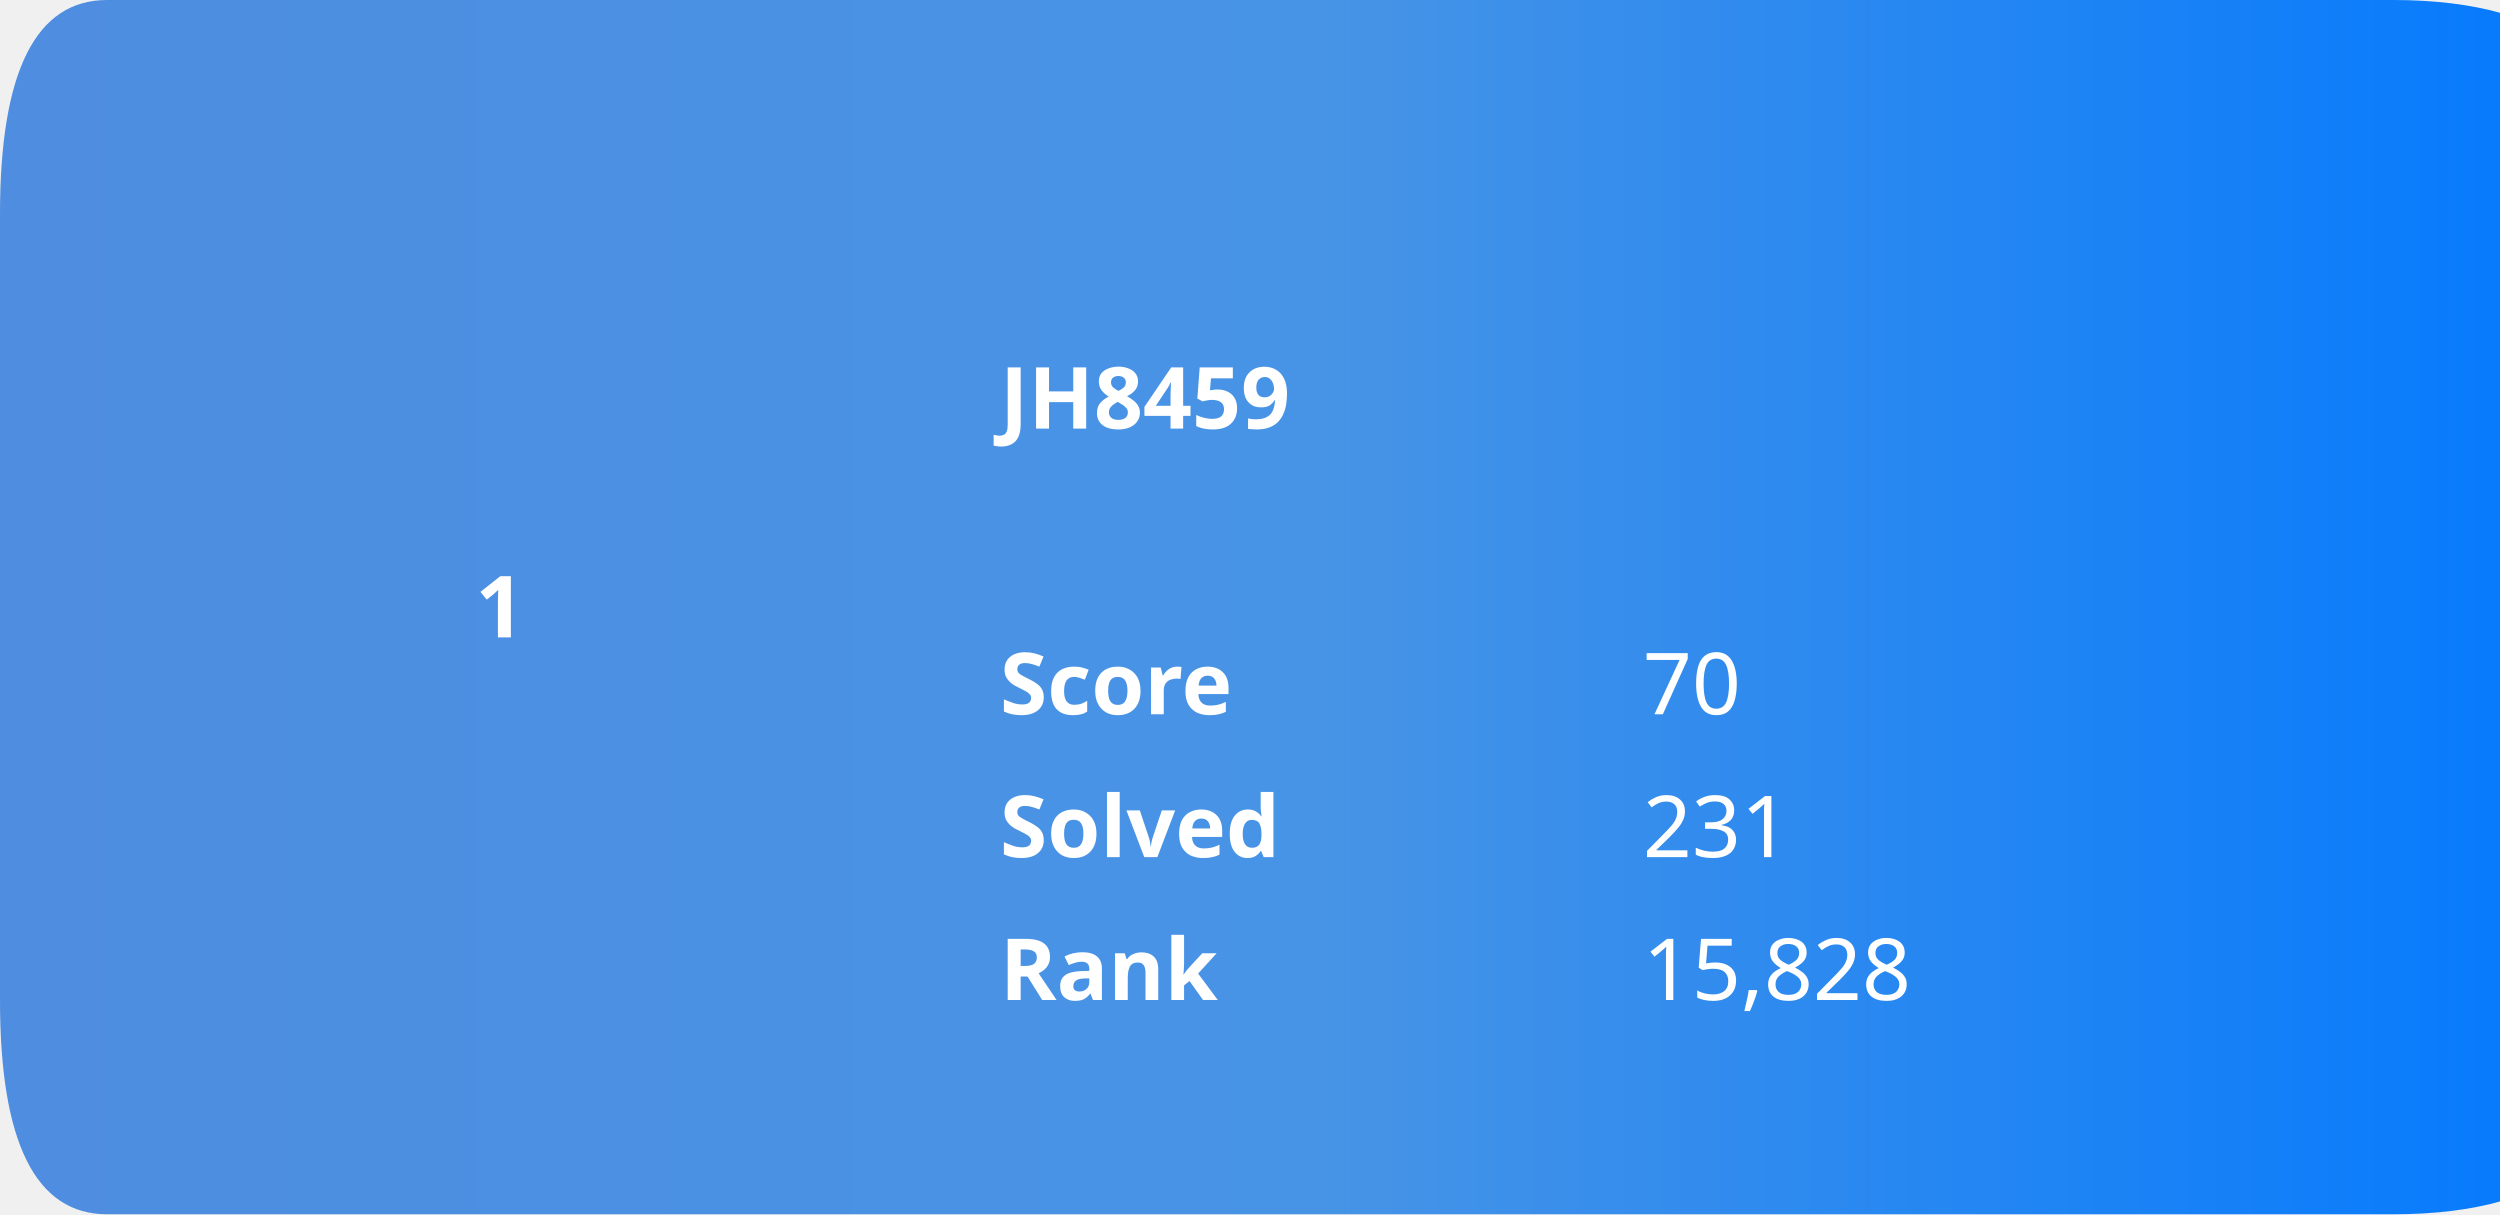
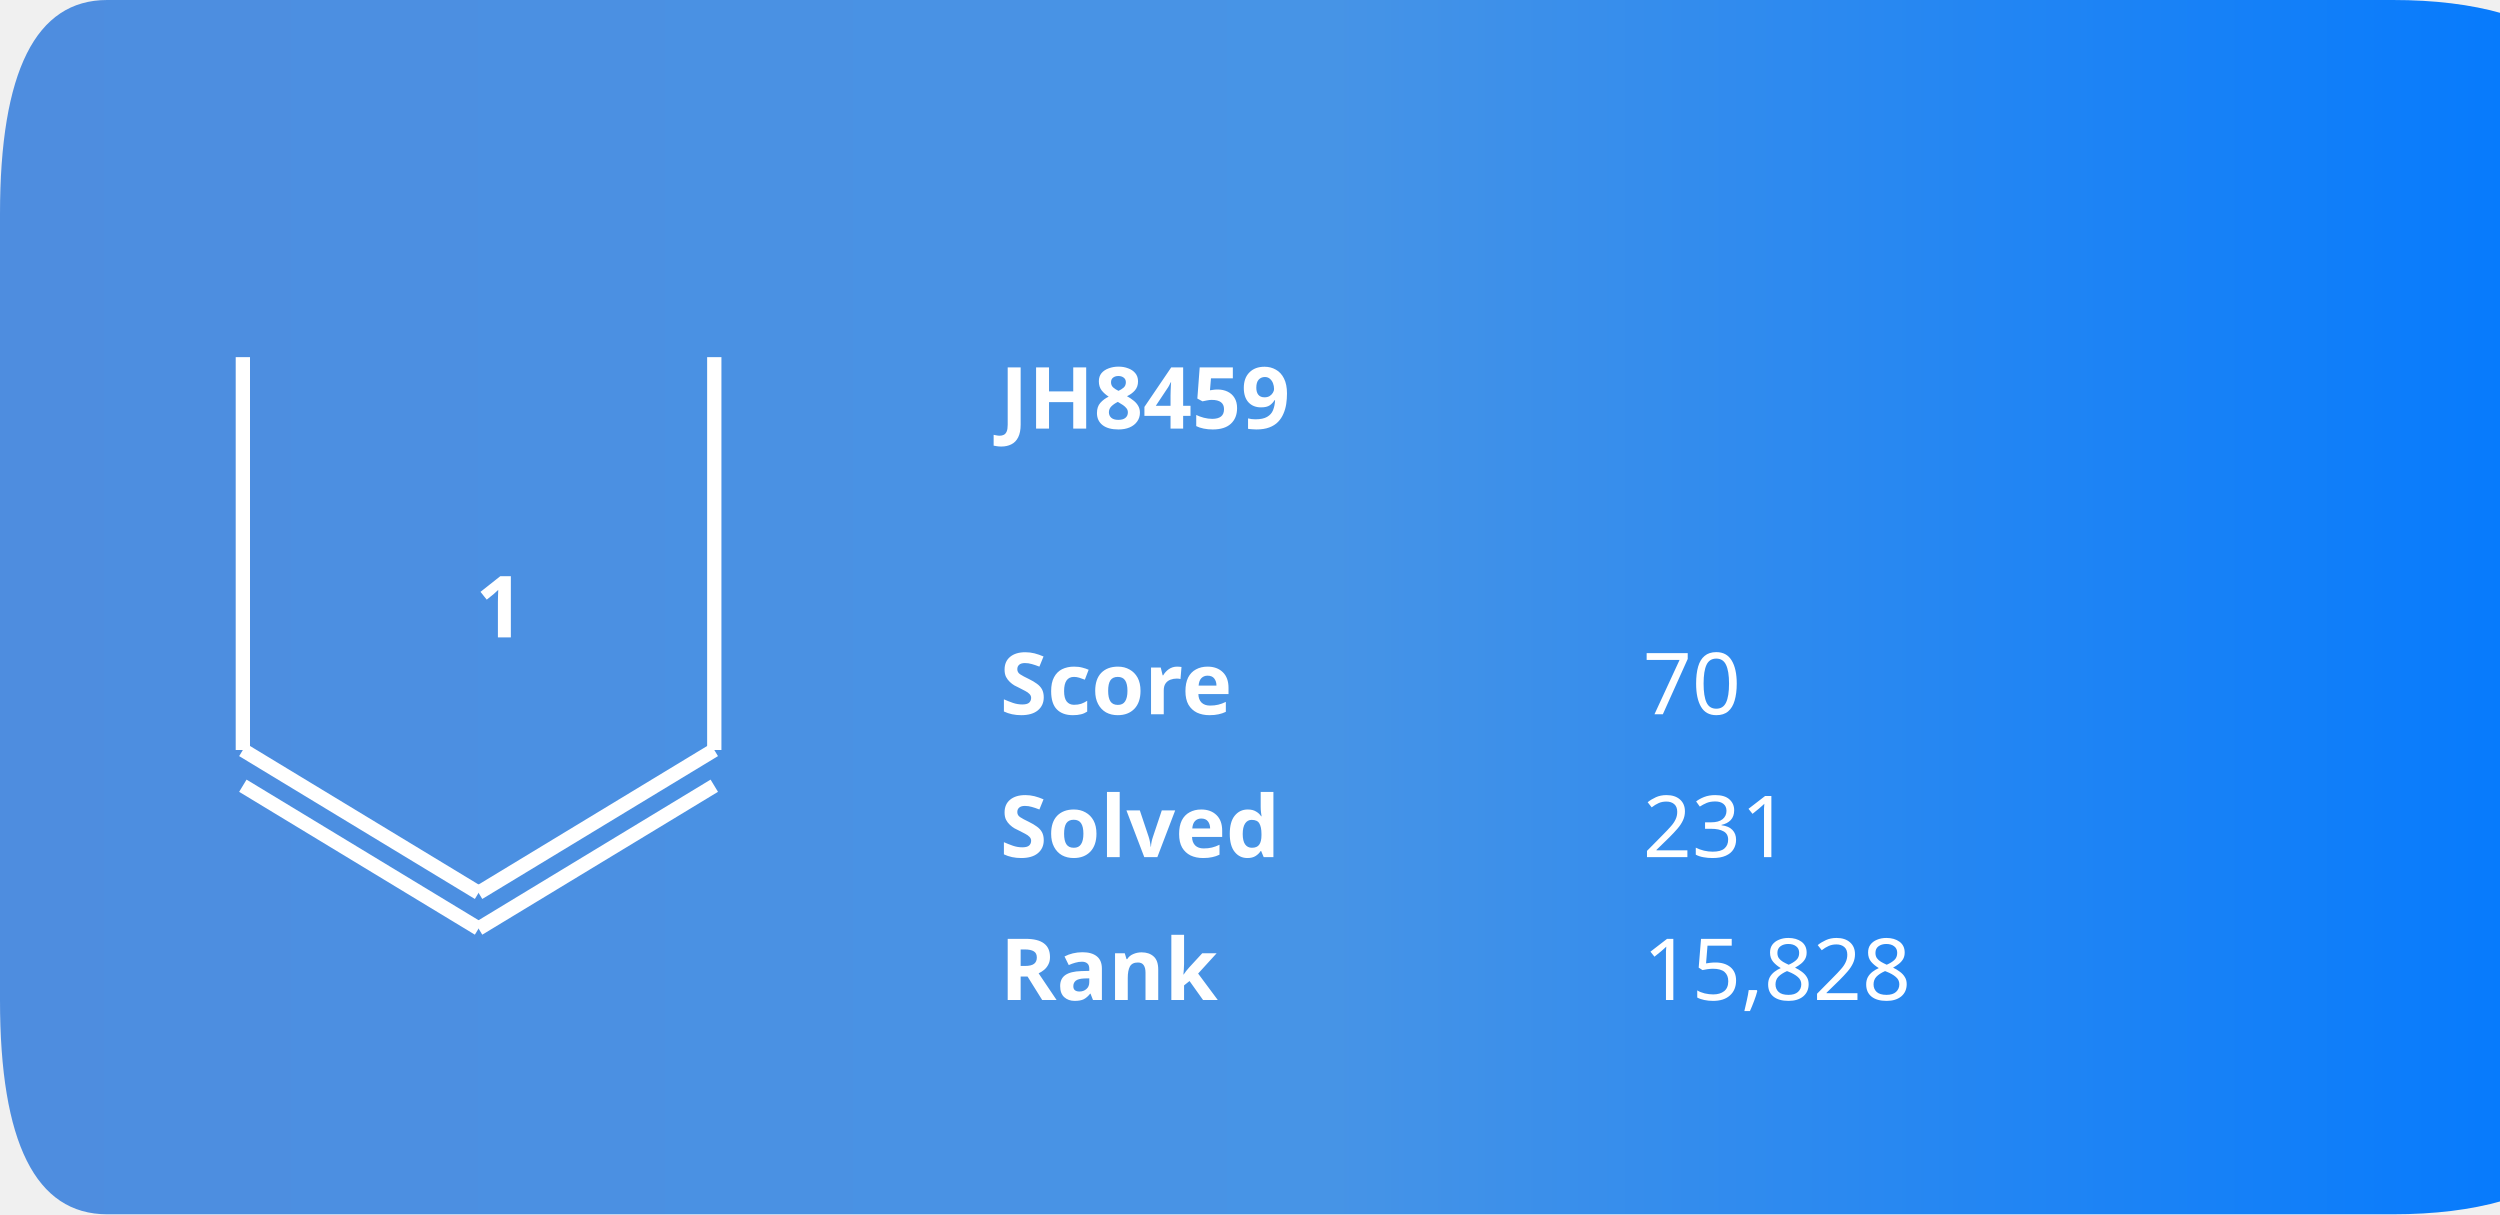
<svg xmlns="http://www.w3.org/2000/svg" version="1.1" width="350px" height="170px" style="shape-rendering:geometricPrecision; text-rendering:geometricPrecision; image-rendering:optimizeQuality; fill-rule:evenodd; clip-rule:evenodd">
  <style>
            .title_no {
                font-size: 3rem;
                font-weight: 1000;
                font-family: 'Noto Sans KR', sans-serif;
            }

            .title_id {
                font-size: 1.3rem;
                font-weight: 1000;
                font-family: 'Noto Sans KR', sans-serif;
            }
        
            .sub_title {
                font-size: 1rem;
                font-weight: 700;
                font-family: 'Noto Sans KR', sans-serif;
            }

            .value {
                font-size: 1rem;
                font-weight: 500;
                font-family: 'Noto Sans KR', sans-serif;
            }

            .group {
                animation: delayFadeIn 2s ease-in-out forwards
            }

            @keyframes delayFadeIn {
                0% { opacity: 0; }
                80% { opacity: 0; }
                100% { opacity: 1; }
            }

        </style>
  <path style="opacity:1" fill="none" d="M 0,0 C 116.667,0 233.333,0 350,0 C 350,56.667 350,113.333 350,170 C 233.333,170 116.667,170 0,170 Z" />
  <defs>
    <linearGradient id="grad1" x1="0%" y1="0%" x2="100%" y2="0%">
      <stop offset="0%" style="stop-color: #4e8ddf; stop-opacity: 1" />
      <stop offset="50%" style="stop-color: #4794e6; stop-opacity: 1" />
      <stop offset="100%" style="stop-color: #0078ff; stop-opacity: 1" />
    </linearGradient>
  </defs>
  <path style="opacity:1" fill="url(#grad1)" d="M 15,0 L 335,0 Q 370,0 370,30 L 370,140 Q 370,170 335,170 L 15,170 Q 0,170 0,140 L 0,30 Q 0,0 15,0 Z" />
-   <g class="group">
+   <line x1="34" y1="50" x2="34" y2="105" stroke-width="2" stroke="white">
+     <animate attributeName="y2" dur="0.8s" fill="freeze" calcMode="spline" keyTimes="0 ; 0.675 ; 1" keySplines="0 0 1 1 ; 0.5 0 0.5 1" values="50 ; 50 ; 105" />
+   </line>
+   <line x1="34" y1="105" x2="67" y2="125" stroke-width="2" stroke="white">
+     <animate attributeName="x2" dur="1s" fill="freeze" calcMode="spline" keyTimes="0 ; 0.8 ; 1" keySplines="0 0 1 1 ; 0.5 0 0.5 1" values="34 ; 34 ; 67" />
+     <animate attributeName="y2" dur="1s" fill="freeze" calcMode="spline" keyTimes="0 ; 0.8 ; 1" keySplines="0 0 1 1 ; 0.5 0 0.5 1" values="105 ; 105 ; 125" />
+   </line>
+   <line x1="67" y1="125" x2="100" y2="105" stroke-width="2" stroke="white">
+     <animate attributeName="x2" dur="1.2s" fill="freeze" calcMode="spline" keyTimes="0 ; 0.833 ; 1" keySplines="0 0 1 1 ; 0.5 0 0.5 1" values="67 ; 67 ; 100" />
+     <animate attributeName="y2" dur="1.2s" fill="freeze" calcMode="spline" keyTimes="0 ; 0.833 ; 1" keySplines="0 0 1 1 ; 0.5 0 0.5 1" values="125 ; 125 ; 105" />
+   </line>
+   <line x1="100" y1="105" x2="100" y2="50" stroke-width="2" stroke="white">
+     <animate attributeName="y2" dur="1.5s" fill="freeze" calcMode="spline" keyTimes="0 ; 0.8 ; 1" keySplines="0 0 1 1 ; 0.5 0 0.5 1" values="105 ; 105 ; 50" />
+   </line>
+   <line x1="67" y1="130" x2="34" y2="110" stroke-width="2" stroke="white">
+     <animate attributeName="x2" dur="1.9s" fill="freeze" calcMode="spline" keyTimes="0 ; 0.789; 1" keySplines="0 0 1 1 ; 0.5 0 0.5 1" values="67 ; 67 ; 34" />
+     <animate attributeName="y2" dur="1.9s" fill="freeze" calcMode="spline" keyTimes="0 ; 0.789 ; 1" keySplines="0 0 1 1 ; 0.5 0 0.5 1" values="130 ; 130 ; 110" />
+   </line>
+   <line x1="67" y1="130" x2="100" y2="110" stroke-width="2" stroke="white">
+     <animate attributeName="x2" dur="1.9s" fill="freeze" calcMode="spline" keyTimes="0 ; 0.789 ; 1" keySplines="0 0 1 1 ; 0.5 0 0.5 1" values="67 ; 67 ; 100" />
+     <animate attributeName="y2" dur="1.9s" fill="freeze" calcMode="spline" keyTimes="0 ; 0.789 ; 1" keySplines="0 0 1 1 ; 0.5 0 0.5 1" values="130 ; 130 ; 110" />
+   </line>
+   <g class="group" style="animation-delay: 0ms">
    <text text-anchor="middle" dominant-baseline="middle" x="70" y="85" class="title_no" style="fill:#ffffff;">1</text>
    <text text-anchor="start" x="140" y="60" class="title_id" style="fill:#ffffff;">JH8459</text>
  </g>
  <g class="group" style="animation-delay: 400ms">
    <text text-anchor="start" x="140" y="100" class="sub_title" style="fill:#ffffff;">Score</text>
    <text text-anchor="start" x="230" y="100" class="value" style="fill:#ffffff;">70</text>
  </g>
  <g class="group" style="animation-delay: 800ms">
    <text text-anchor="start" x="140" y="120" class="sub_title" style="fill:#ffffff;">Solved</text>
    <text text-anchor="start" x="230" y="120" class="value" style="fill:#ffffff;">231</text>
  </g>
  <g class="group" style="animation-delay: 1200ms">
    <text text-anchor="start" x="140" y="140" class="sub_title" style="fill:#ffffff;">Rank</text>
    <text text-anchor="start" x="230" y="140" class="value" style="fill:#ffffff;">15,828</text>
  </g>
</svg>
